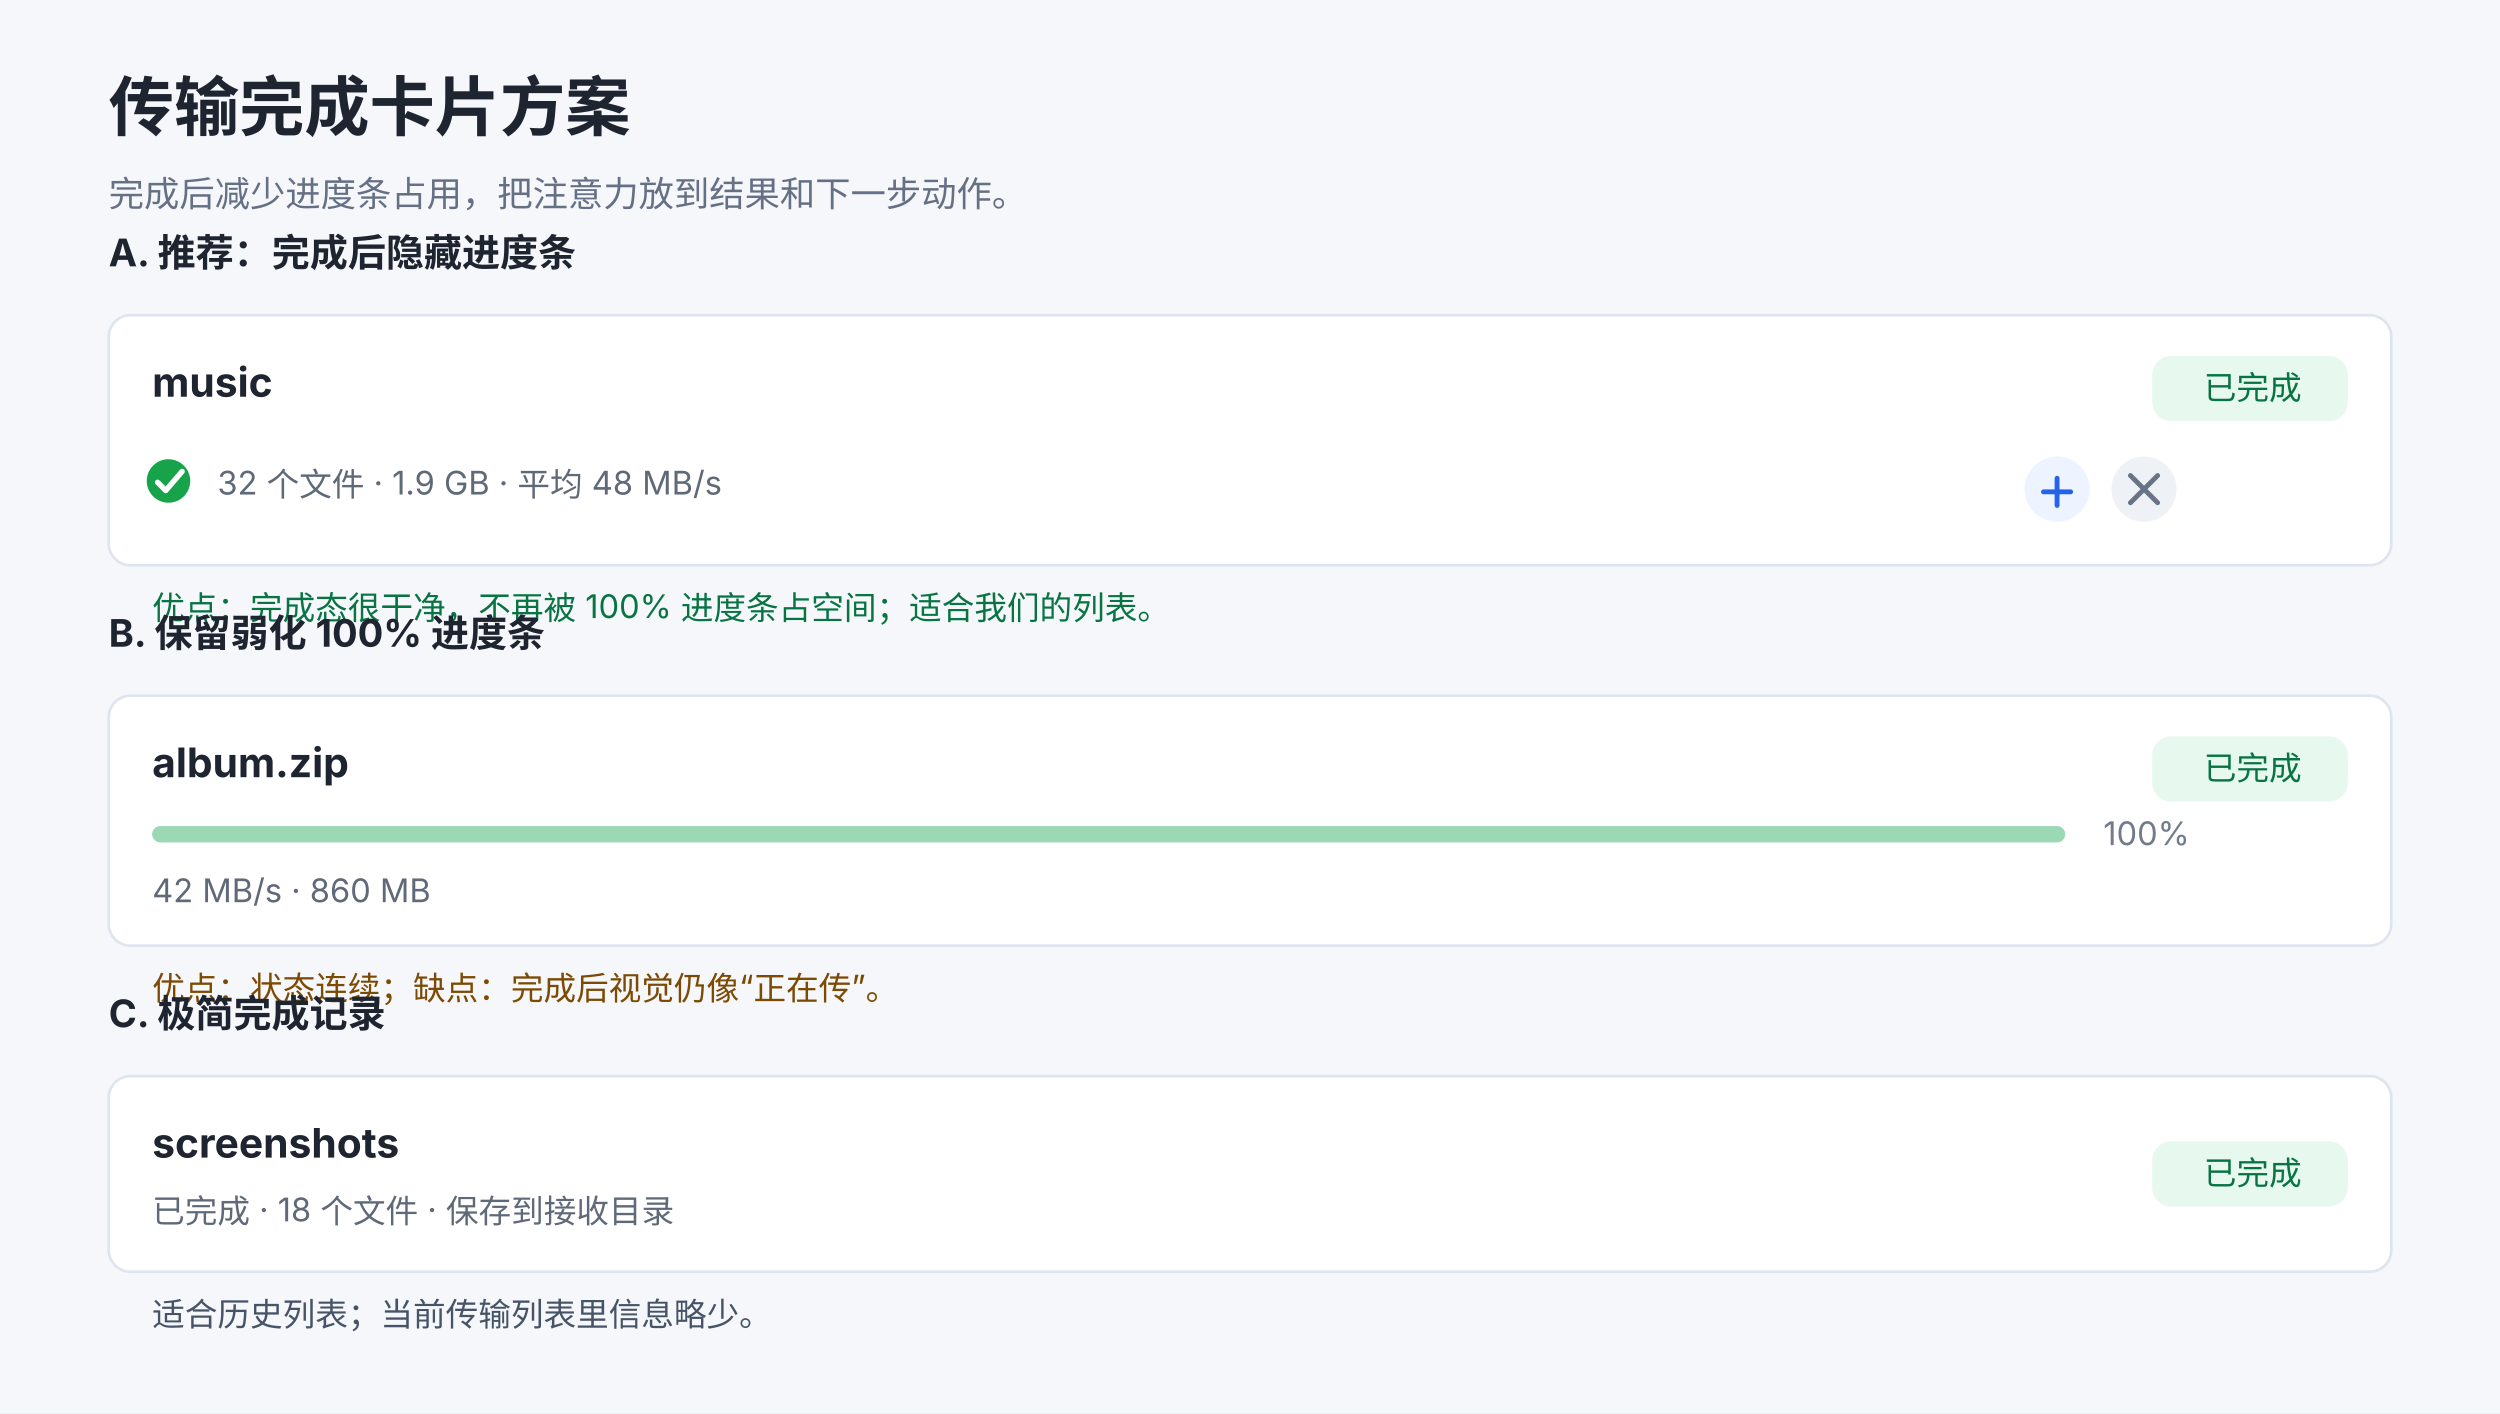
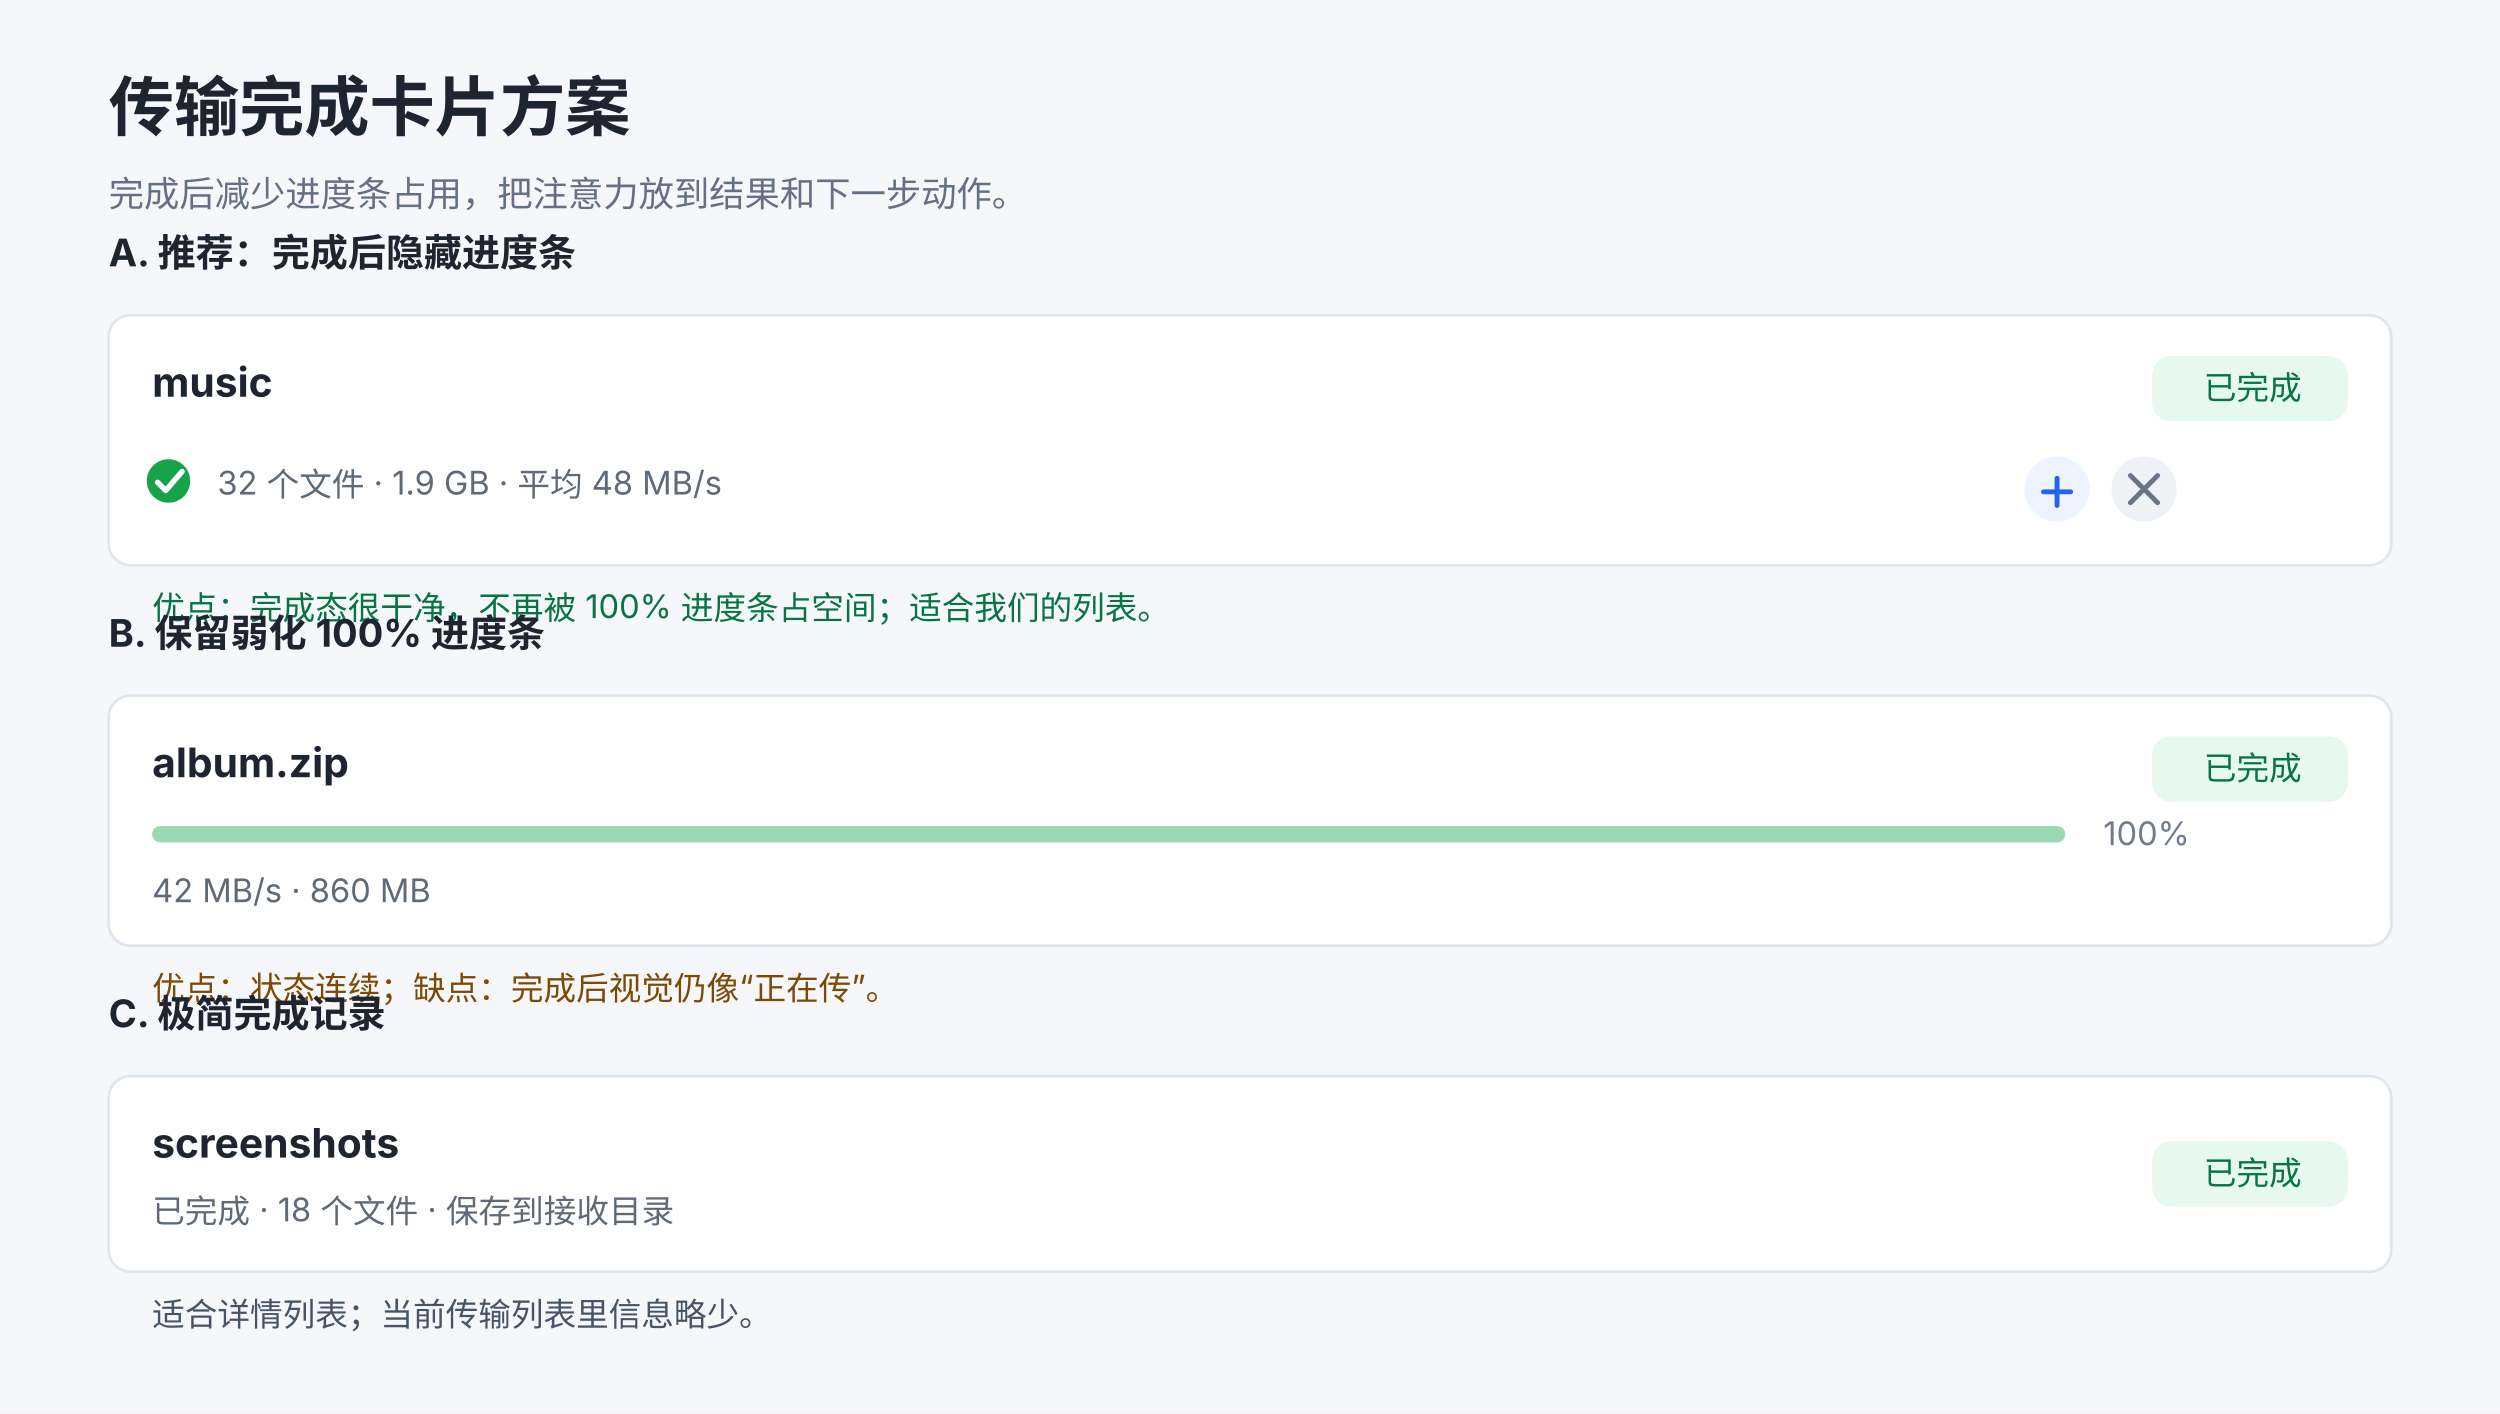
<svg xmlns="http://www.w3.org/2000/svg" width="920" height="520" viewBox="0 0 920 520">
  <rect width="920" height="520" fill="#f6f7fb" />
  <text x="40" y="48" font-family="Inter, Noto Sans CJK SC, sans-serif" font-size="24" font-weight="700" fill="#1e2430">传输完成卡片方案</text>
  <text x="40" y="76" font-family="Inter, Noto Sans CJK SC, sans-serif" font-size="13" fill="#667085">完成后减少进度条占用，把注意力放到结果和下一步动作。</text>
  <g transform="translate(40 116)">
    <text x="0" y="-18" font-family="Inter, Noto Sans CJK SC, sans-serif" font-size="14" font-weight="700" fill="#1e2430">A. 推荐：完成后隐藏进度条</text>
    <rect x="0" y="0" width="840" height="92" rx="8" fill="#ffffff" stroke="#dfe5ee" />
    <text x="16" y="30" font-family="Inter, Noto Sans CJK SC, sans-serif" font-size="15" font-weight="700" fill="#1e2430">music</text>
    <rect x="752" y="15" width="72" height="24" rx="7" fill="#e7f8ef" />
    <text x="771" y="31" font-family="Inter, Noto Sans CJK SC, sans-serif" font-size="12" fill="#087443">已完成</text>
    <circle cx="22" cy="61" r="8" fill="#16a34a" />
    <path d="M18 61.5 L21 64.5 L27 57.5" fill="none" stroke="#ffffff" stroke-width="2" stroke-linecap="round" stroke-linejoin="round" />
    <text x="40" y="66" font-family="Inter, Noto Sans CJK SC, sans-serif" font-size="12" fill="#5f6978">32 个文件 · 1.9 GB · 平均 48 MB/s</text>
    <rect x="705" y="52" width="24" height="24" rx="12" fill="#eef4ff" />
    <path d="M712 65 H722 M717 60 V70" stroke="#2563eb" stroke-width="1.8" stroke-linecap="round" />
    <rect x="737" y="52" width="24" height="24" rx="12" fill="#eef2f7" />
    <path d="M744 59 L754 69 M754 59 L744 69" stroke="#687386" stroke-width="1.8" stroke-linecap="round" />
    <text x="16" y="112" font-family="Inter, Noto Sans CJK SC, sans-serif" font-size="12" fill="#087443">优点：完成态很干净，不再被 100% 进度条占空间；适合我们的列表。</text>
  </g>
  <g transform="translate(40 256)">
    <text x="0" y="-18" font-family="Inter, Noto Sans CJK SC, sans-serif" font-size="14" font-weight="700" fill="#1e2430">B. 保留弱化 100% 进度条</text>
    <rect x="0" y="0" width="840" height="92" rx="8" fill="#ffffff" stroke="#dfe5ee" />
    <text x="16" y="30" font-family="Inter, Noto Sans CJK SC, sans-serif" font-size="15" font-weight="700" fill="#1e2430">album.zip</text>
    <rect x="752" y="15" width="72" height="24" rx="7" fill="#e7f8ef" />
    <text x="771" y="31" font-family="Inter, Noto Sans CJK SC, sans-serif" font-size="12" fill="#087443">已完成</text>
    <rect x="16" y="48" width="704" height="6" rx="3" fill="#e9eef5" />
    <rect x="16" y="48" width="704" height="6" rx="3" fill="#9bd8b4" />
    <text x="734" y="55" font-family="Inter, Noto Sans CJK SC, sans-serif" font-size="12" fill="#717b8b">100%</text>
    <text x="16" y="76" font-family="Inter, Noto Sans CJK SC, sans-serif" font-size="12" fill="#5f6978">42 MB/s · 860 MB</text>
    <text x="16" y="112" font-family="Inter, Noto Sans CJK SC, sans-serif" font-size="12" fill="#7c4a03">优点：状态连续；缺点：完成后视觉仍像“正在传”。</text>
  </g>
  <g transform="translate(40 396)">
    <text x="0" y="-18" font-family="Inter, Noto Sans CJK SC, sans-serif" font-size="14" font-weight="700" fill="#1e2430">C. 极简完成记录</text>
    <rect x="0" y="0" width="840" height="72" rx="8" fill="#ffffff" stroke="#dfe5ee" />
    <text x="16" y="30" font-family="Inter, Noto Sans CJK SC, sans-serif" font-size="15" font-weight="700" fill="#1e2430">screenshots</text>
    <text x="16" y="54" font-family="Inter, Noto Sans CJK SC, sans-serif" font-size="12" fill="#5f6978">已完成 · 18 个文件 · 保存到接收目录</text>
    <rect x="752" y="24" width="72" height="24" rx="7" fill="#e7f8ef" />
    <text x="771" y="40" font-family="Inter, Noto Sans CJK SC, sans-serif" font-size="12" fill="#087443">已完成</text>
-     <text x="16" y="92" font-family="Inter, Noto Sans CJK SC, sans-serif" font-size="12" fill="#475467">适合历史列表；当前传输列表里信息略少。</text>
+     <text x="16" y="92" font-family="Inter, Noto Sans CJK SC, sans-serif" font-size="12" fill="#475467">适合详情列表；当前传输列表里信息略少。</text>
  </g>
</svg>
